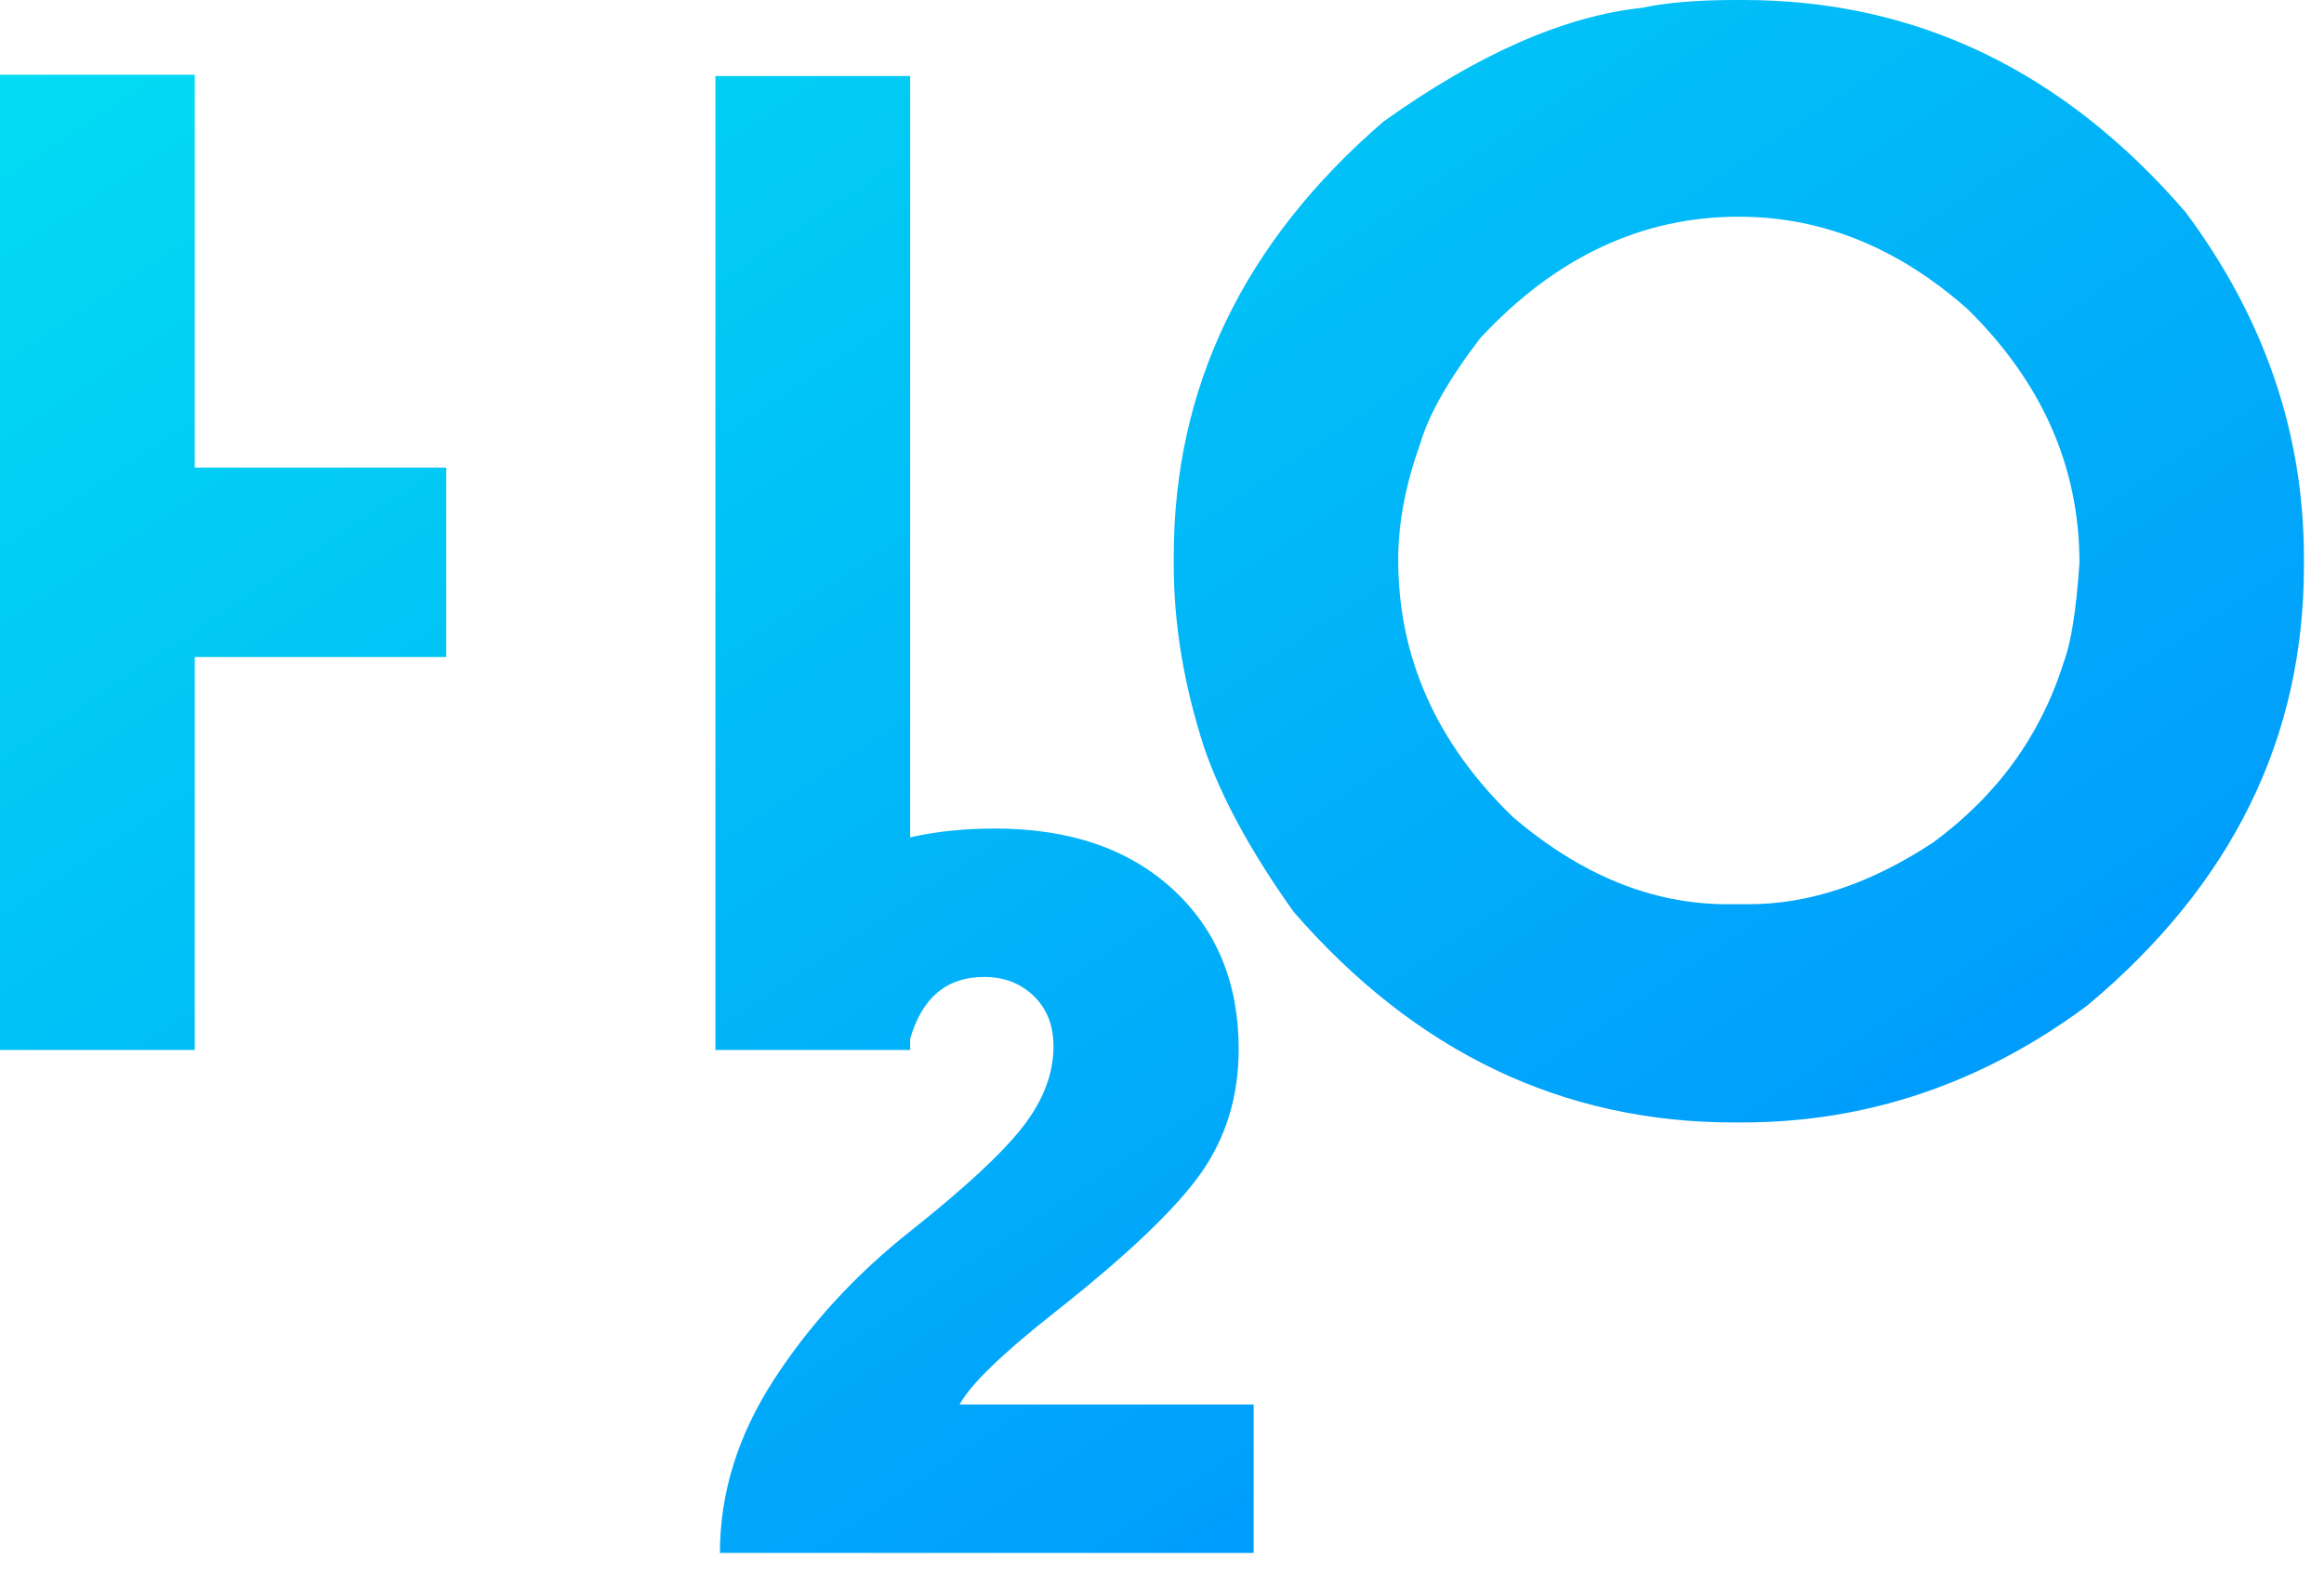
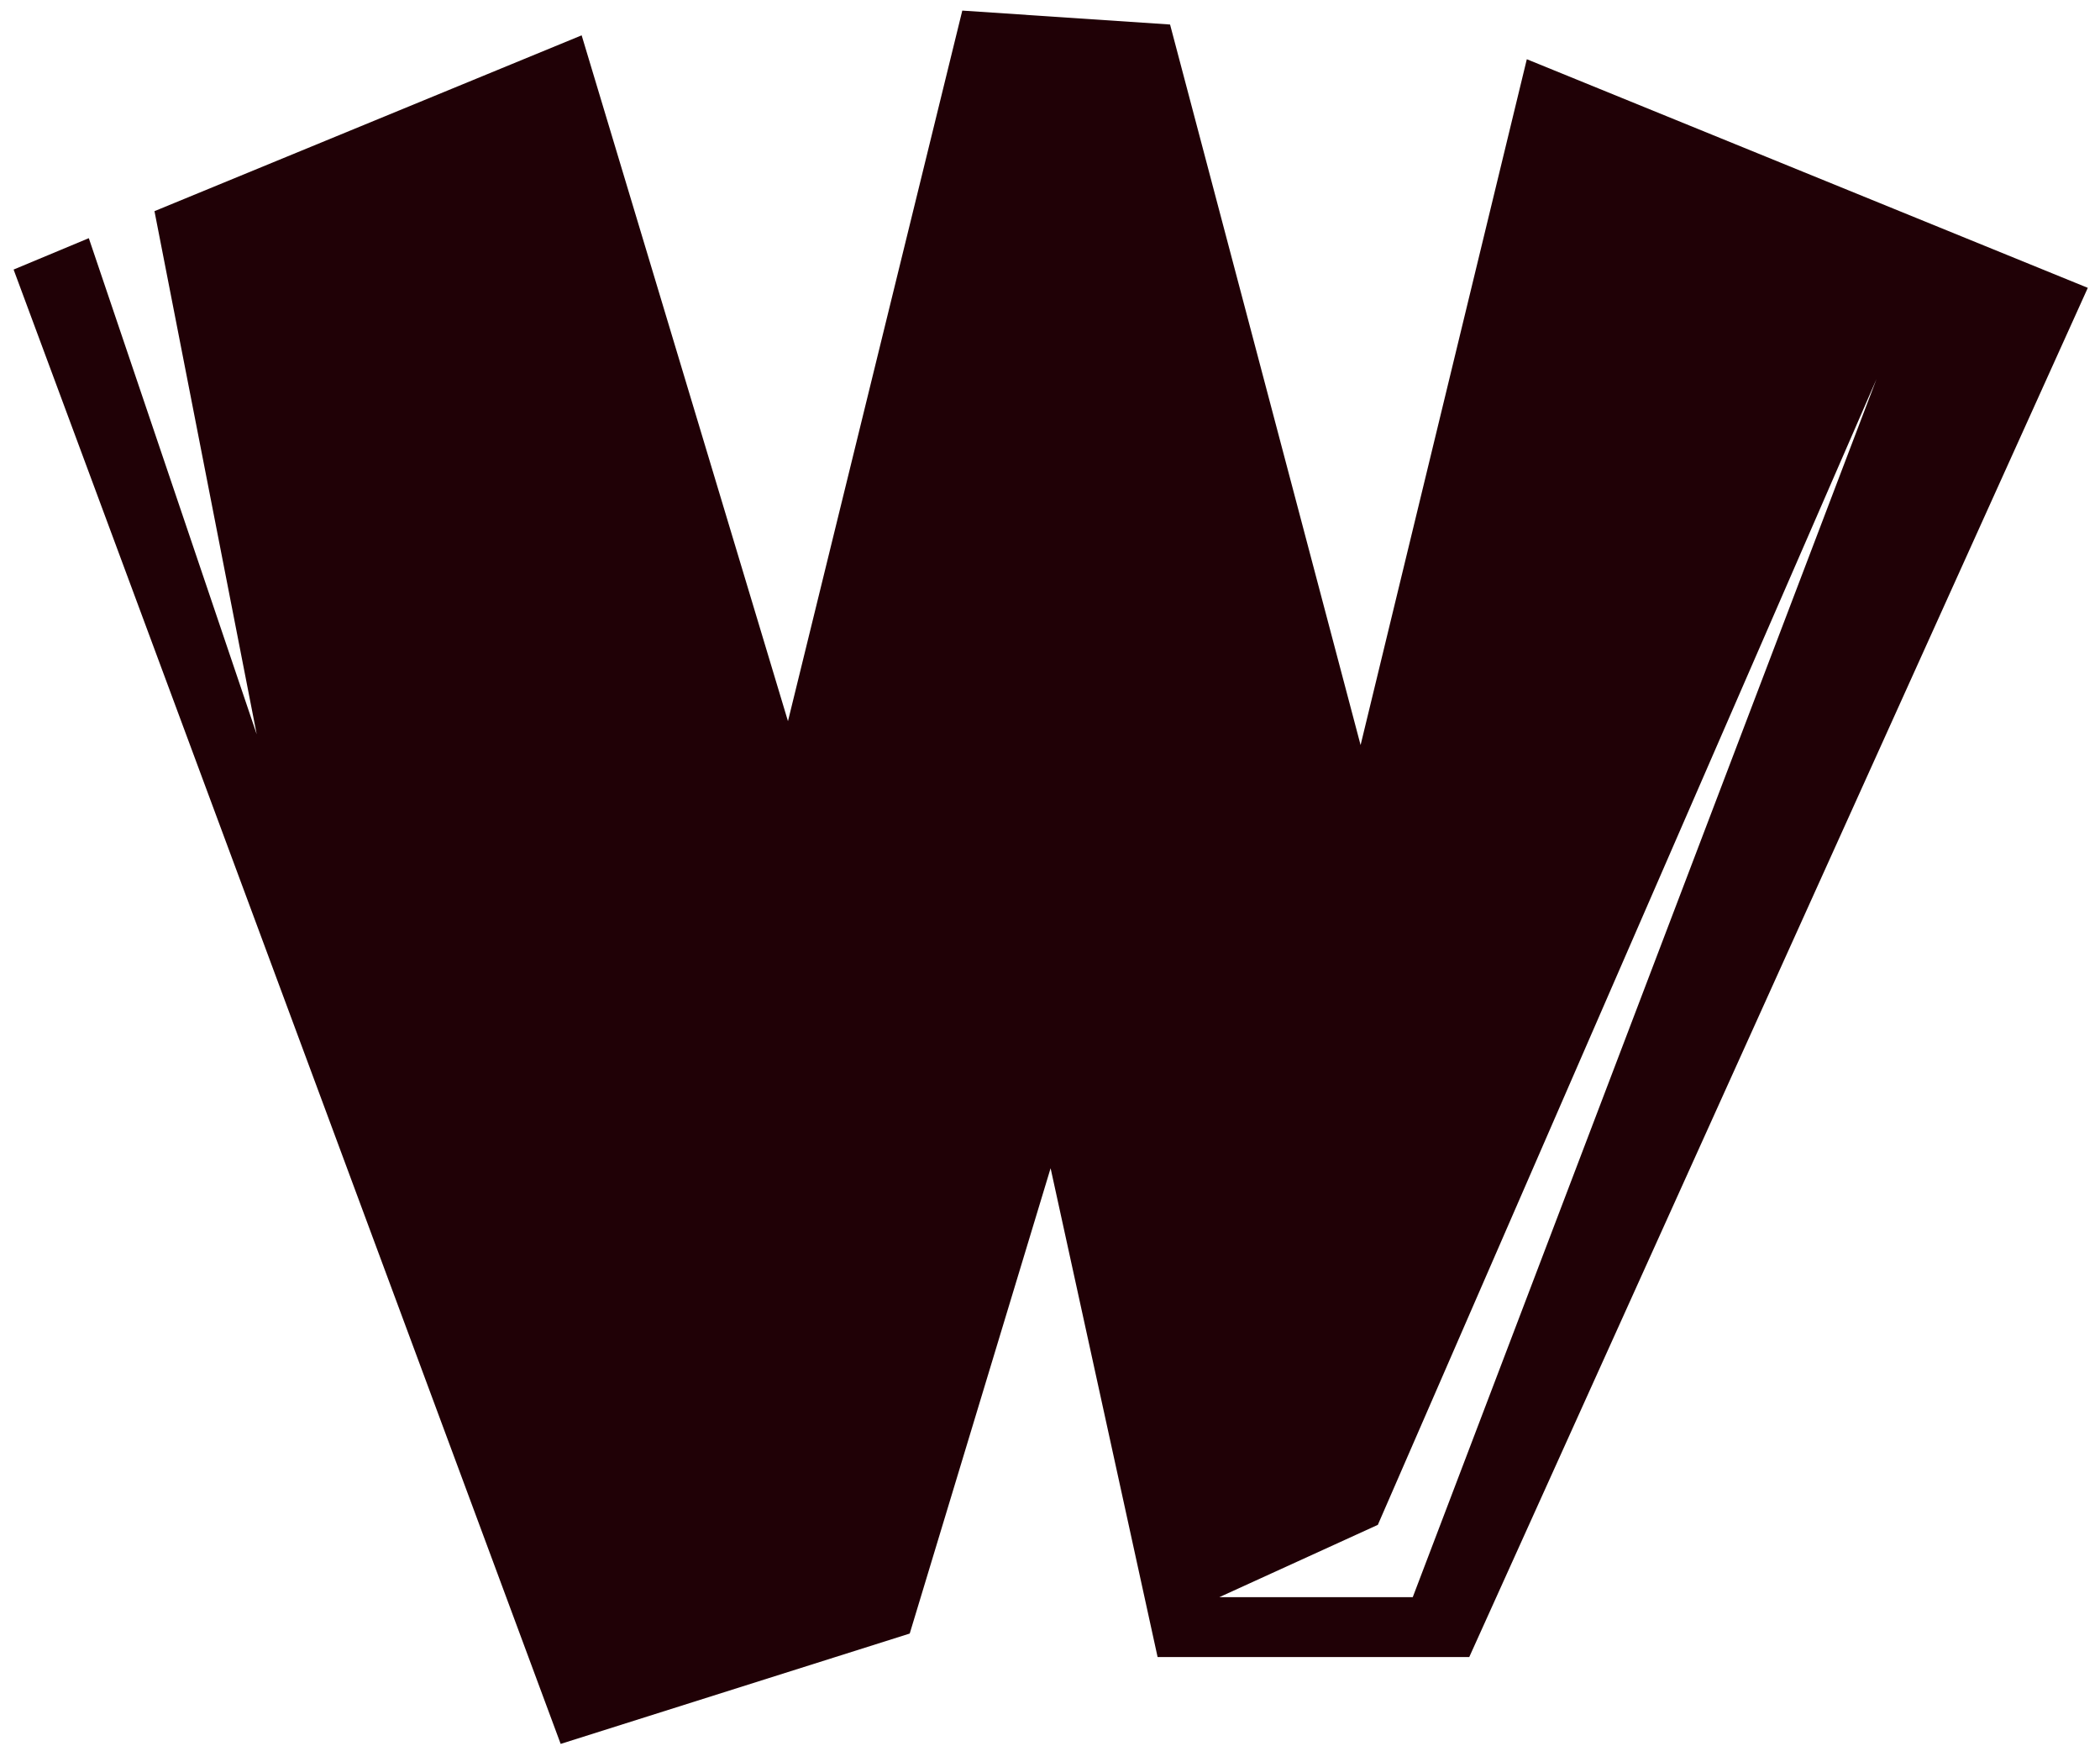
- <svg xmlns="http://www.w3.org/2000/svg" width="99px" height="67px" viewBox="0 0 99 67" version="1.1">
-   <defs>
-     <linearGradient x1="100%" y1="100%" x2="0%" y2="0%" id="linearGradient-1">
-       <stop stop-color="#0089FF" offset="0%" />
-       <stop stop-color="#02DEF2" offset="100%" />
-     </linearGradient>
-   </defs>
-   <g id="logo" stroke="none" stroke-width="1" fill="none" fill-rule="evenodd">
-     <path d="M0,3.183 L8.297,3.183 L8.297,19.92 L19.01,19.92 L19.01,27.987 L8.297,27.987 L8.297,44.725 L0,44.725 L0,3.183 Z M38.772,35.667 L38.772,3.24 L30.476,3.24 L30.476,44.725 L38.772,44.725 L38.772,44.244 C39.282,42.491 40.331,41.614 41.92,41.614 C42.771,41.614 43.476,41.885 44.037,42.426 C44.598,42.968 44.878,43.683 44.878,44.572 C44.878,45.732 44.443,46.873 43.573,47.994 C42.703,49.116 41.098,50.604 38.759,52.46 C36.42,54.316 34.486,56.424 32.959,58.782 C31.432,61.141 30.668,63.596 30.668,66.148 L53.404,66.148 L53.404,59.826 L40.876,59.826 C41.34,58.976 42.674,57.68 44.878,55.94 C47.971,53.504 50.059,51.523 51.142,49.995 C52.225,48.468 52.766,46.699 52.766,44.688 C52.766,41.866 51.828,39.594 49.953,37.873 C48.078,36.153 45.555,35.292 42.384,35.292 C41.071,35.292 39.867,35.417 38.772,35.667 Z M73.939,0 L74.271,0 C81.62,0 87.896,3.01 93.098,9.031 C96.462,13.547 98.145,18.461 98.145,23.773 L98.145,24.105 C98.145,31.454 95.068,37.697 88.914,42.832 C84.443,46.152 79.54,47.812 74.205,47.812 L73.873,47.812 C66.568,47.812 60.315,44.824 55.113,38.848 C53.298,36.302 52.025,33.967 51.295,31.842 C50.432,29.186 50,26.585 50,24.039 L50,23.707 C50,16.491 52.977,10.315 58.932,5.18 C62.96,2.302 66.635,0.686 69.955,0.332 C70.973,0.111 72.301,0 73.939,0 Z M59.562,23.84 C59.562,28.001 61.189,31.654 64.443,34.797 C67.343,37.276 70.387,38.516 73.574,38.516 L74.504,38.516 C77.072,38.516 79.684,37.641 82.34,35.893 C85.085,33.878 86.944,31.311 87.918,28.189 C88.228,27.37 88.449,25.965 88.582,23.973 C88.582,19.9 86.999,16.303 83.834,13.182 C80.868,10.548 77.614,9.23 74.072,9.23 C69.933,9.23 66.258,10.957 63.049,14.41 C61.699,16.181 60.846,17.686 60.492,18.926 C59.872,20.652 59.562,22.29 59.562,23.84 Z" id="Combined-Shape" fill="url(#linearGradient-1)" />
-   </g>
+ <svg xmlns="http://www.w3.org/2000/svg" class="icon" width="64px" height="53.19px" viewBox="0 0 1232 1024" version="1.1">
+   <path d="M895.756 34.743 798.232 437.029 686.446 14.385 564.541 6.217 462.263 423.01 341.211 20.724 90.575 123.855 150.552 430.69 52.053 139.703 7.924 158.11 328.899 1022.903 533.699 958.171 616.35 685.227 679.131 971.947 861.989 971.947 1224.899 168.838 895.756 34.743ZM828.83 936.838 715.337 936.838 808.35 894.415 1100.922 222.354 828.83 936.838Z" fill="#200106" />
</svg>
